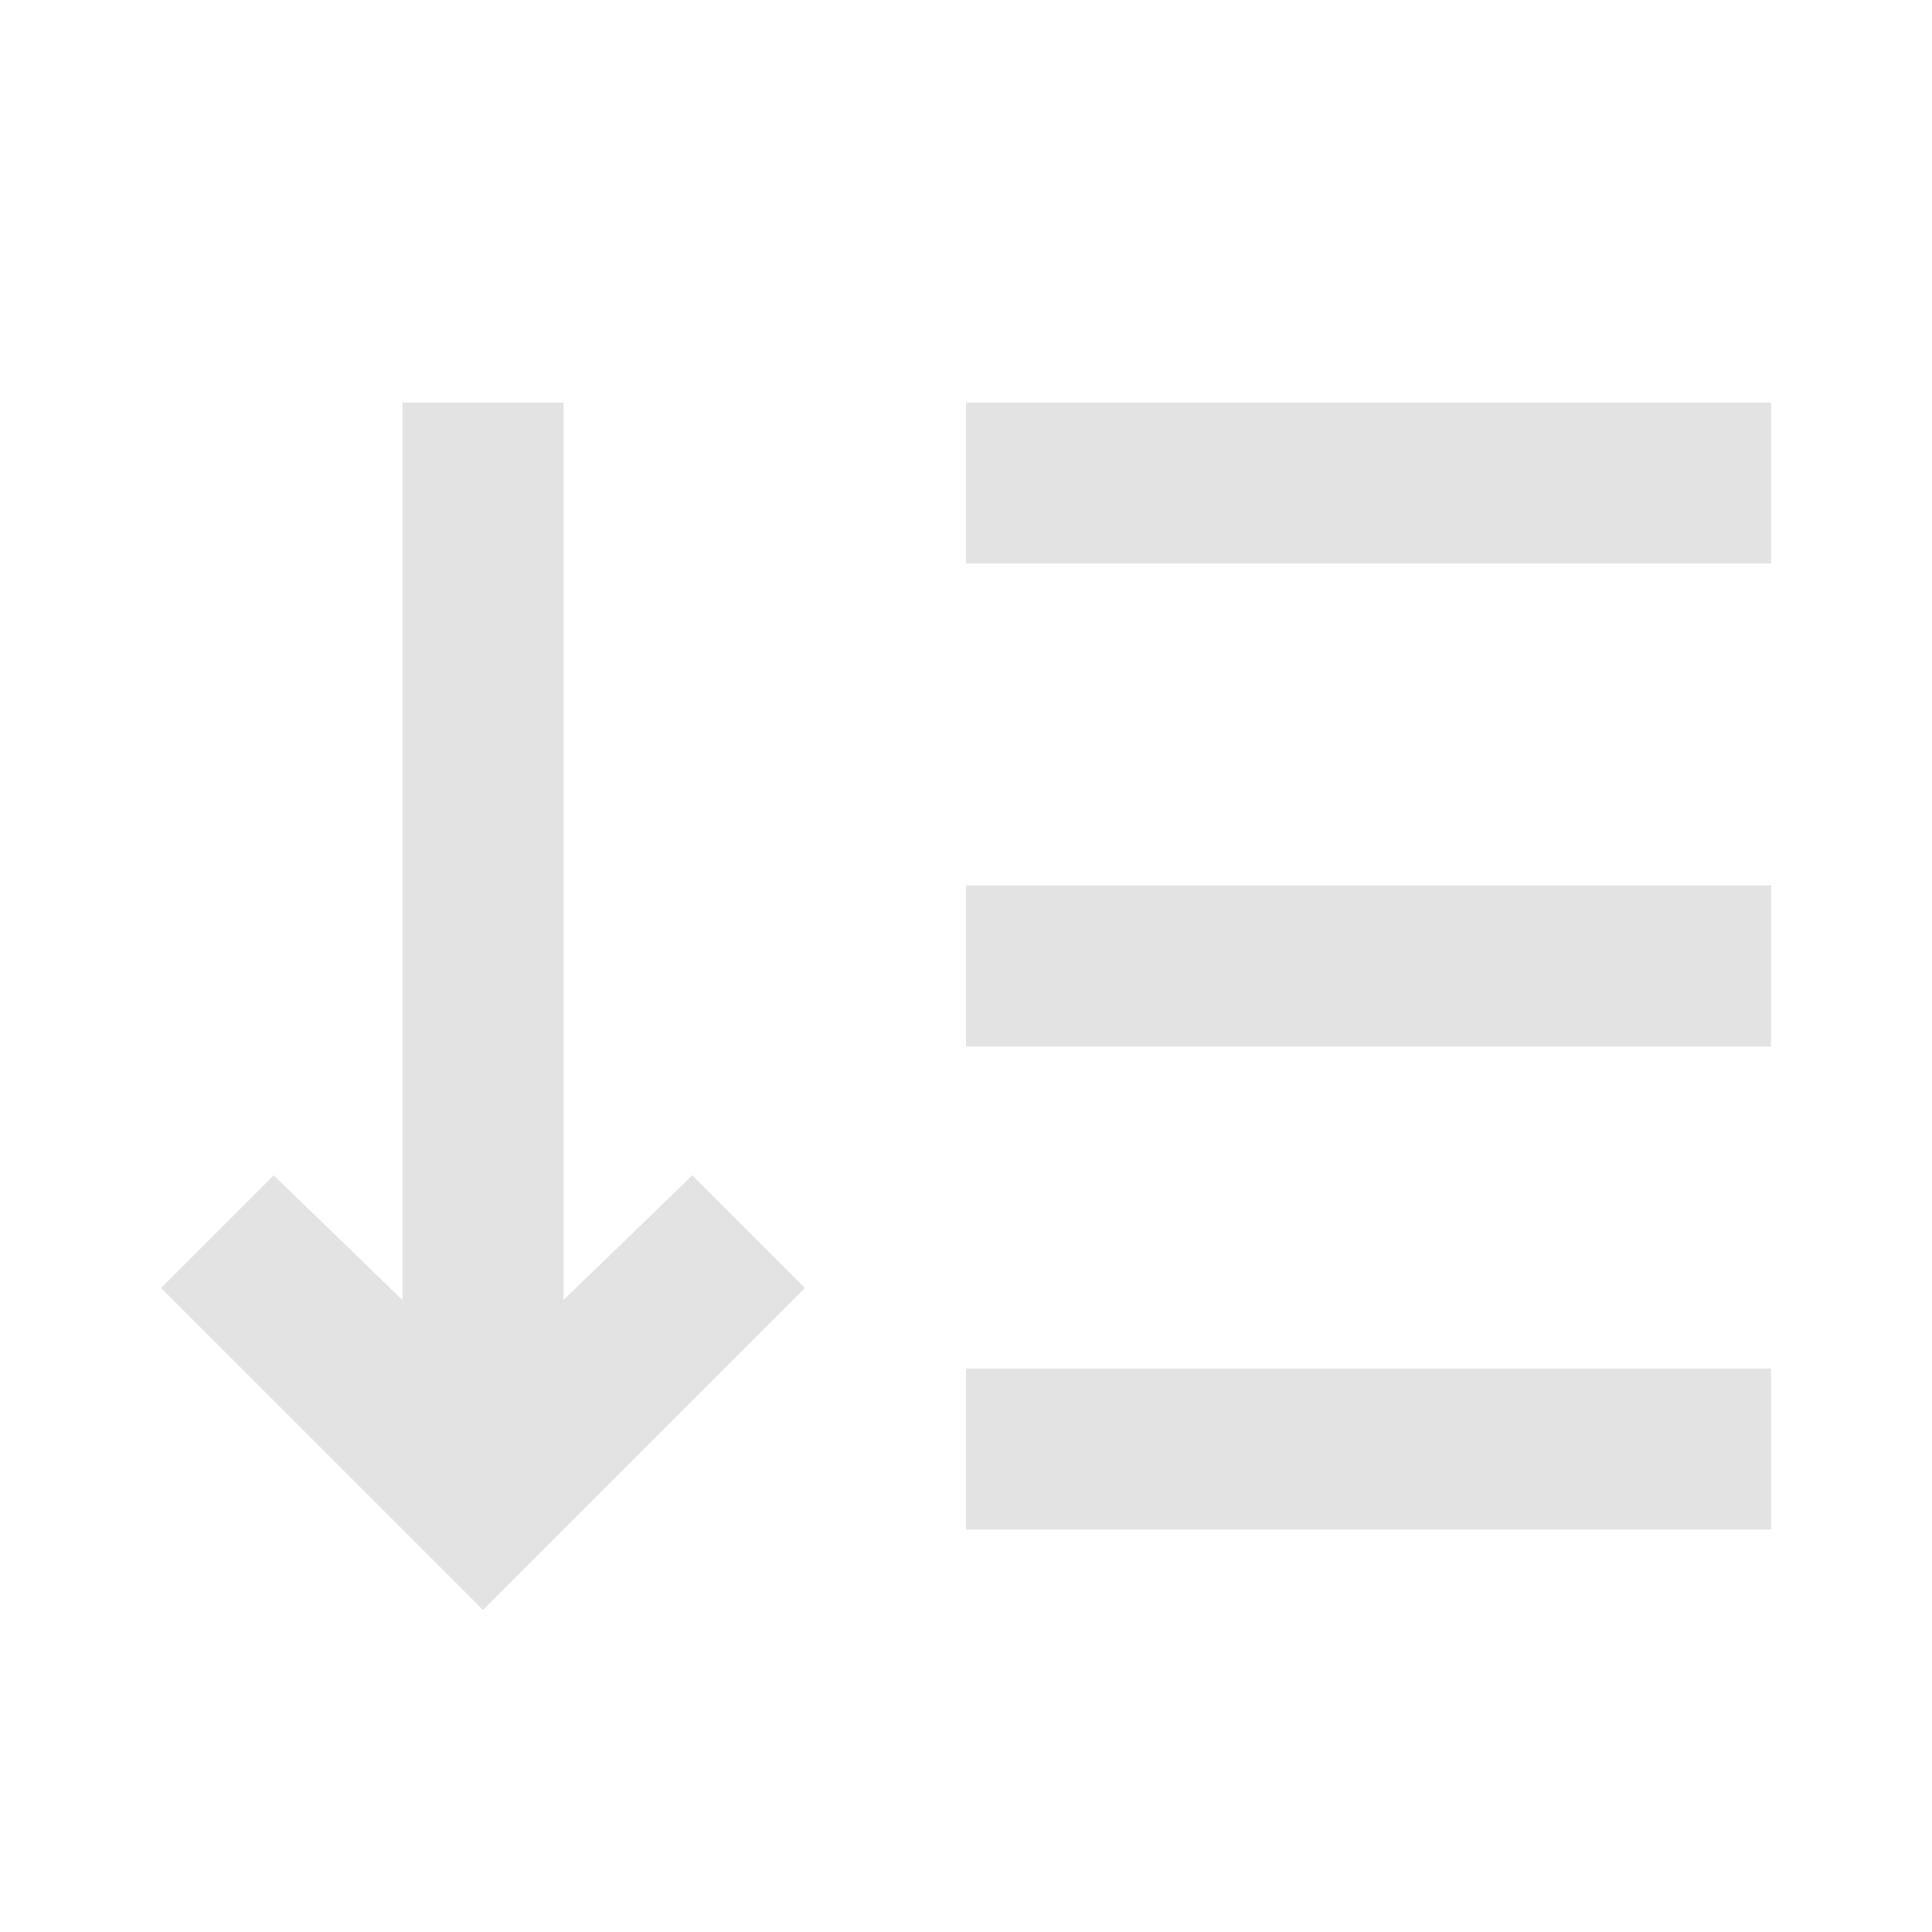
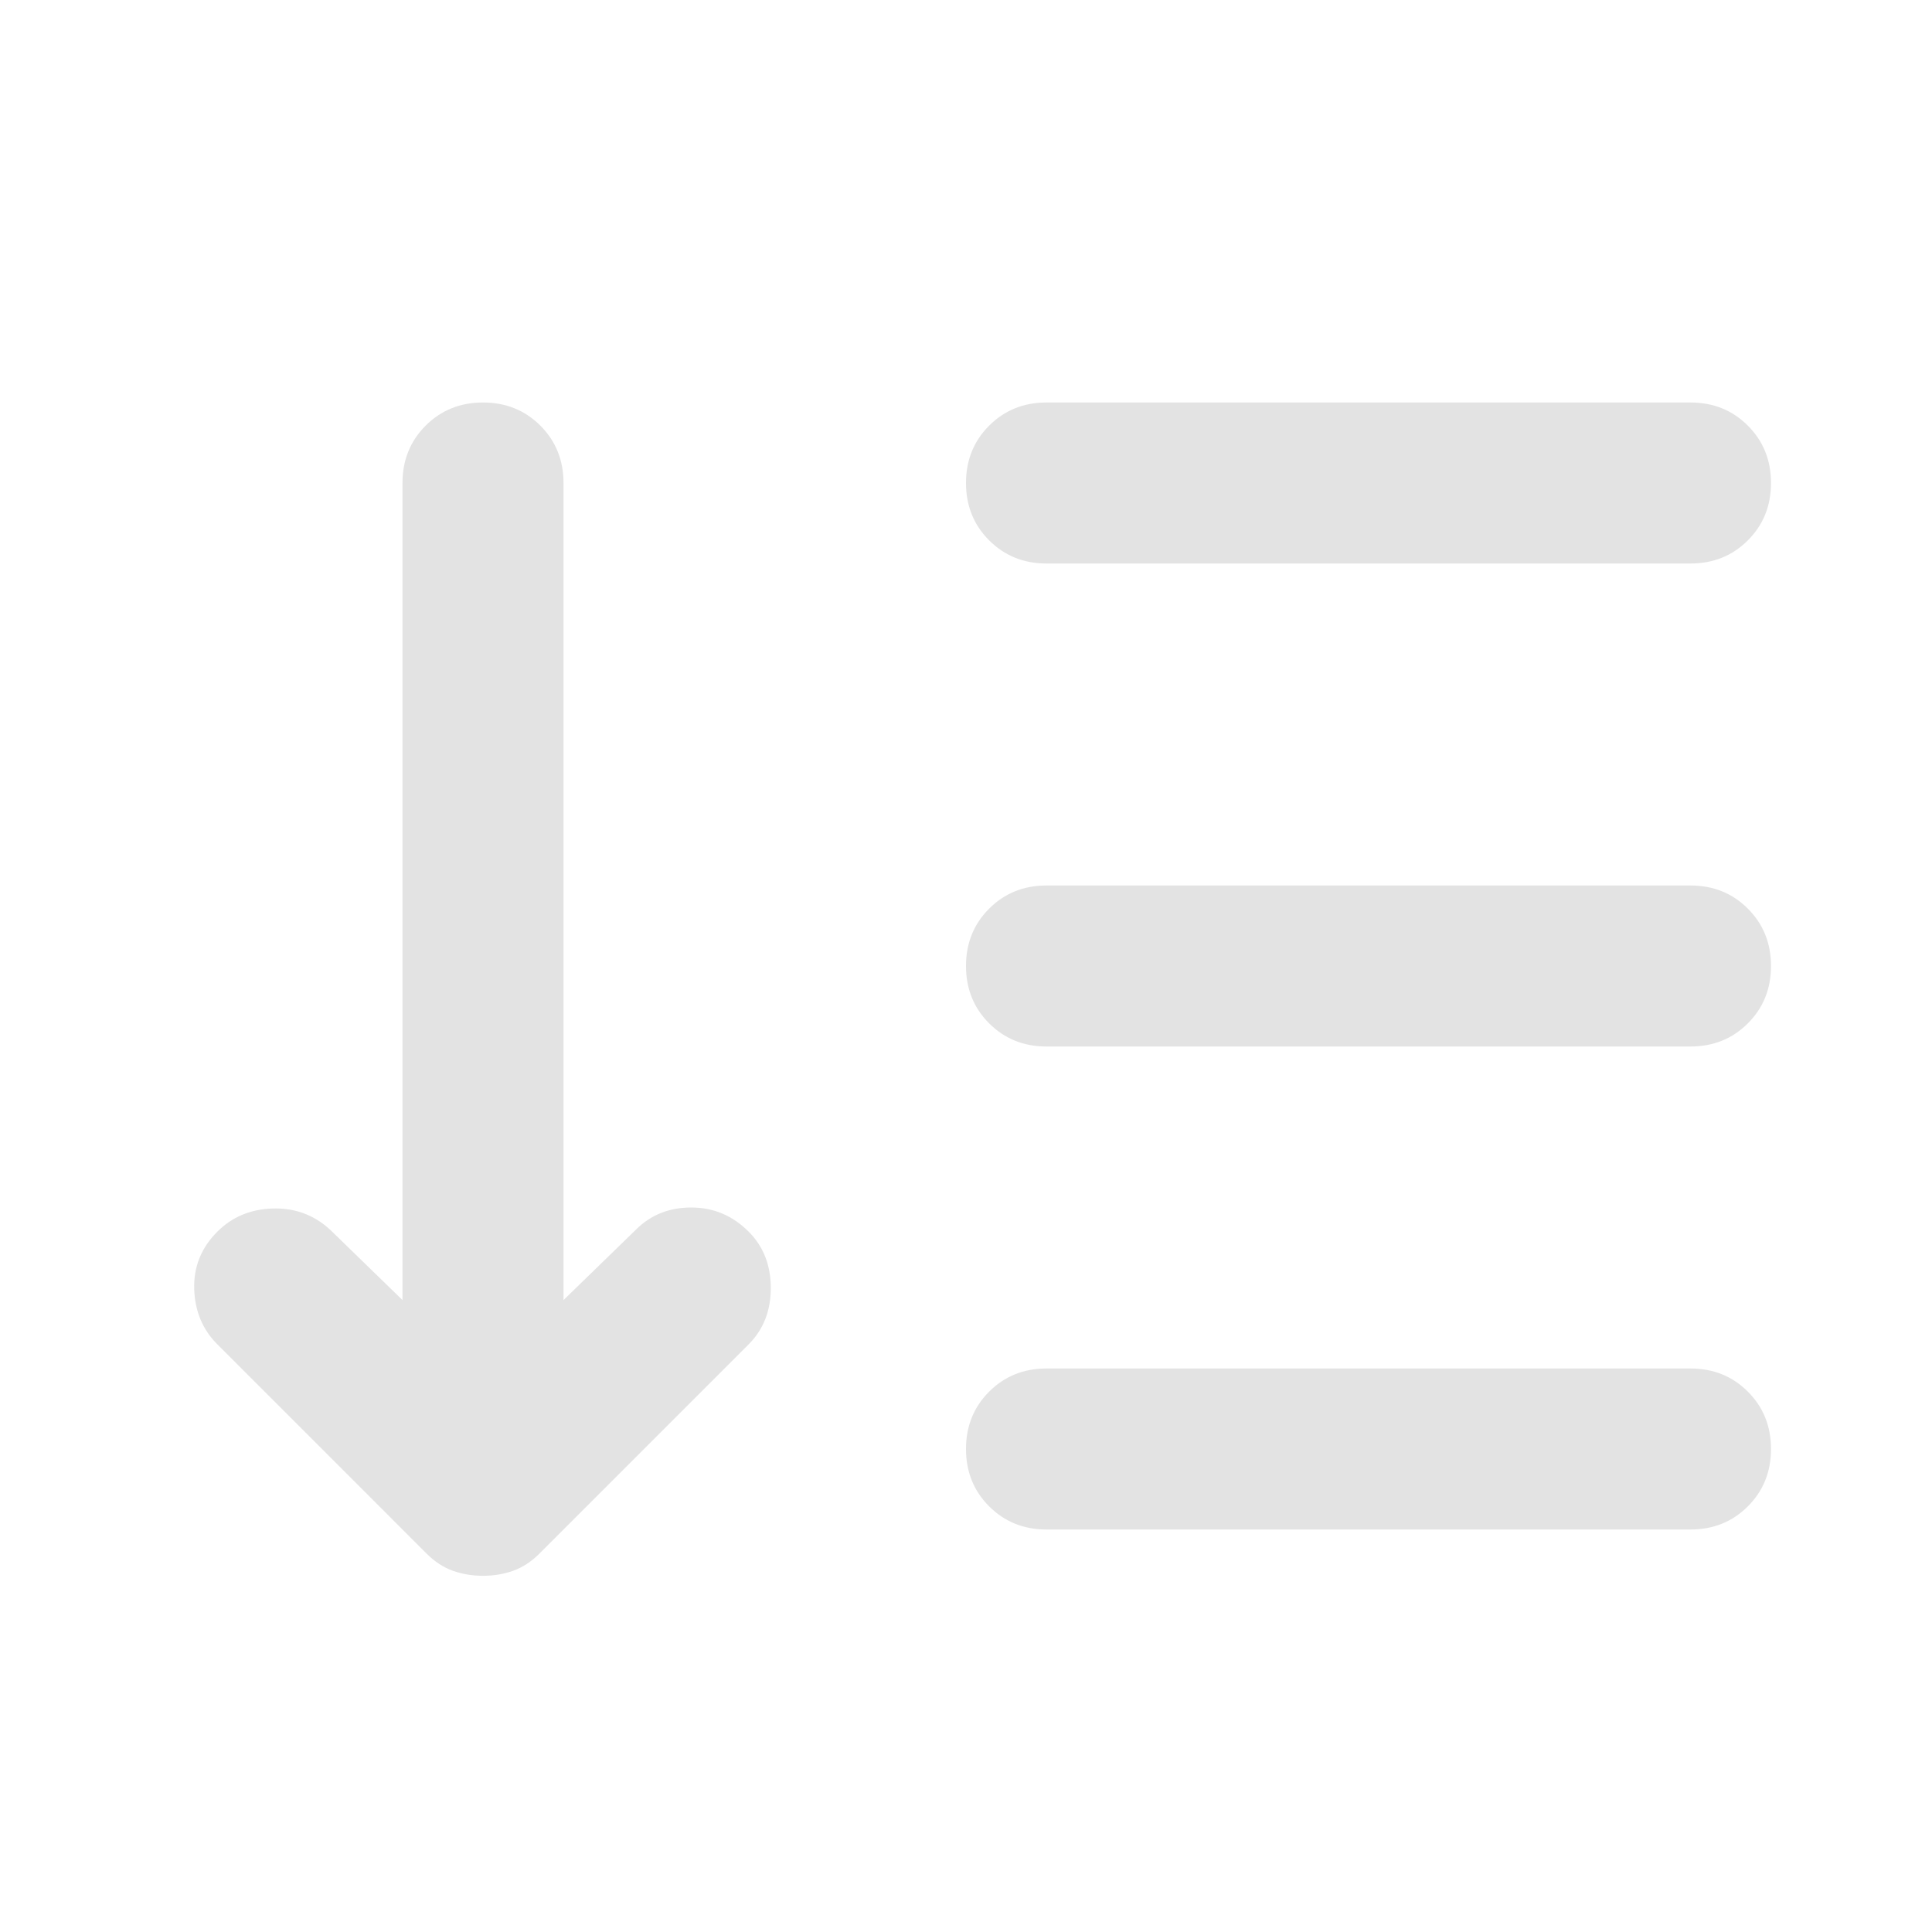
<svg xmlns="http://www.w3.org/2000/svg" height="24px" viewBox="0 -960 960 960" width="24px" fill="#e3e3e3">
-   <path d="M240-160 80-320l56-56 64 62v-446h80v446l64-62 56 56-160 160Zm240-40v-80h400v80H480Zm0-240v-80h400v80H480Zm0-240v-80h400v80H480Z" />
+   <path d="M225-179.5q-7-2.5-13-8.5L108-292q-11-11-11.5-27.5T108-348q11-11 27.5-11.5T164-349l36 35v-406q0-17 11.5-28.5T240-760q17 0 28.5 11.5T280-720v406l36-35q11-11 27.5-11t28.5 12q11 11 11 28t-11 28L268-188q-6 6-13 8.5t-15 2.5q-8 0-15-2.5ZM520-200q-17 0-28.5-11.5T480-240q0-17 11.5-28.5T520-280h320q17 0 28.5 11.5T880-240q0 17-11.5 28.5T840-200H520Zm0-240q-17 0-28.5-11.5T480-480q0-17 11.5-28.5T520-520h320q17 0 28.5 11.5T880-480q0 17-11.5 28.5T840-440H520Zm0-240q-17 0-28.5-11.5T480-720q0-17 11.5-28.5T520-760h320q17 0 28.5 11.5T880-720q0 17-11.5 28.5T840-680H520Z" />
</svg>
